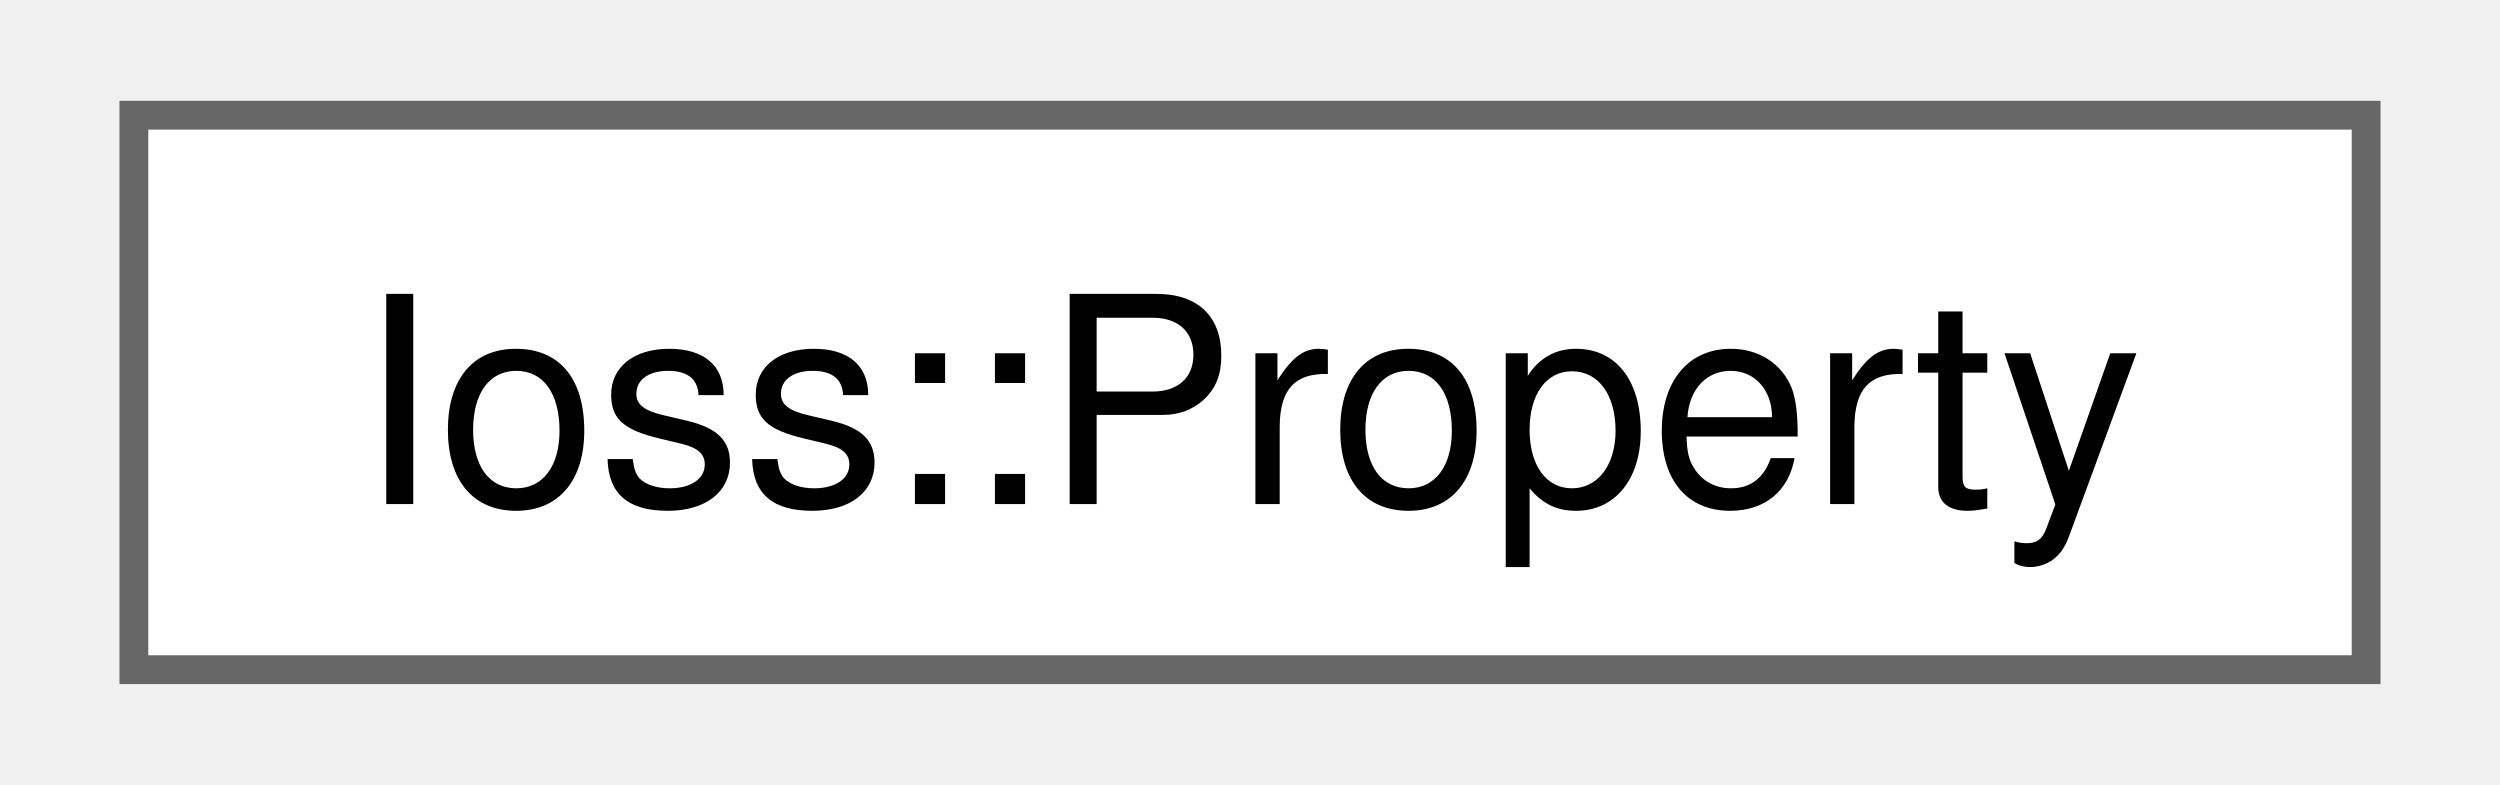
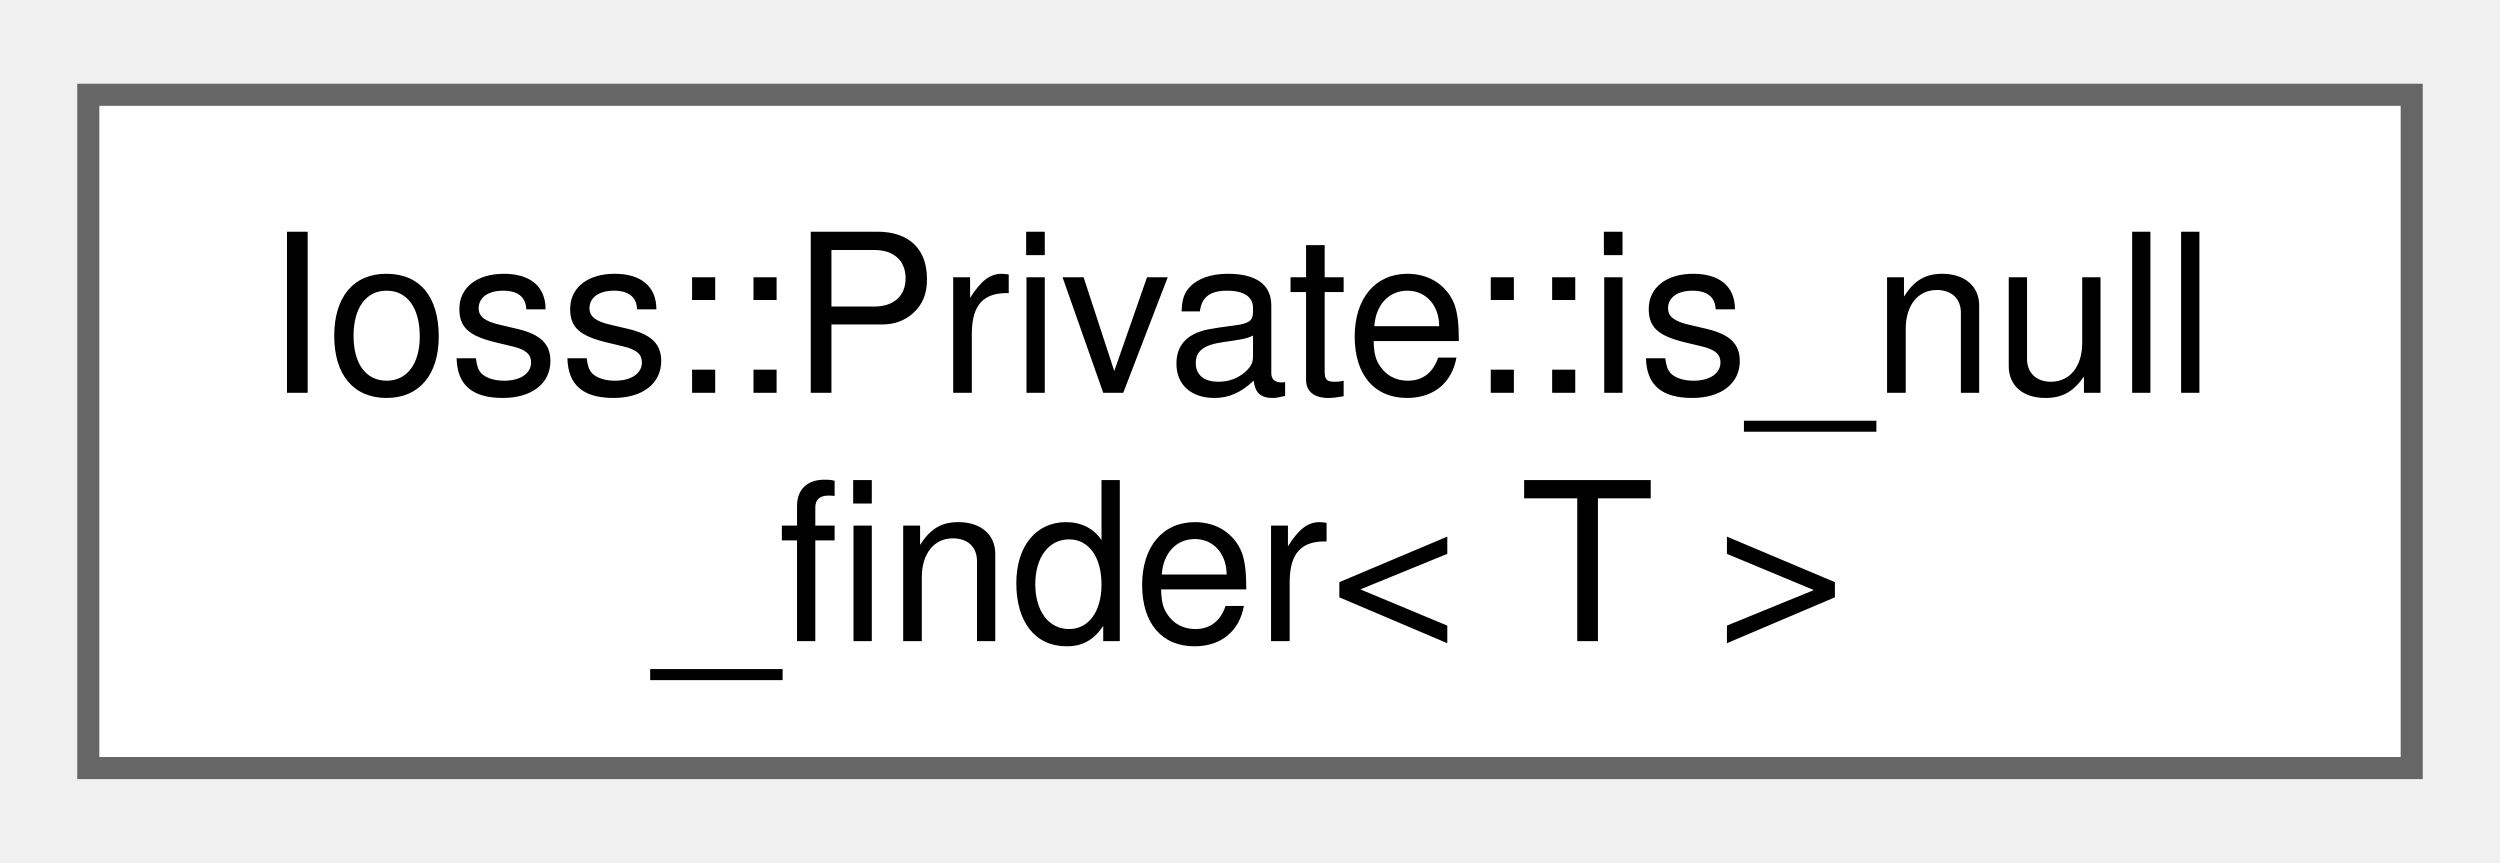
- <svg xmlns="http://www.w3.org/2000/svg" xmlns:xlink="http://www.w3.org/1999/xlink" width="86pt" height="27pt" viewBox="0.00 0.00 85.50 27.25">
-   <g id="graph0" class="graph" transform="scale(1 1) rotate(0) translate(4 23.25)">
+ <svg xmlns="http://www.w3.org/2000/svg" xmlns:xlink="http://www.w3.org/1999/xlink" width="113pt" height="39pt" viewBox="0.00 0.00 113.25 38.50">
+   <g id="graph0" class="graph" transform="scale(1 1) rotate(0) translate(4 34.5)">
    <g id="Node000000" class="node">
      <g id="a_Node000000">
-         <a xlink:href="classIoss_1_1Property.html" target="_top" xlink:title="A named value that has a known type.">
-           <polygon fill="white" stroke="#666666" points="77.5,-19.25 0,-19.25 0,0 77.5,0 77.5,-19.25" />
-           <text text-anchor="middle" x="38.75" y="-5.75" font-family="Helvetica,sans-Serif" font-size="10.00">Ioss::Property</text>
+         <a xlink:href="structIoss_1_1Private_1_1is__null__finder.html" target="_top" xlink:title=" ">
+           <polygon fill="white" stroke="#666666" points="105.25,-30.5 0,-30.5 0,0 105.25,0 105.25,-30.5" />
+           <text text-anchor="start" x="8" y="-17" font-family="Helvetica,sans-Serif" font-size="10.00">Ioss::Private::is_null</text>
+           <text text-anchor="middle" x="52.62" y="-5.75" font-family="Helvetica,sans-Serif" font-size="10.00">_finder&lt; T &gt;</text>
        </a>
      </g>
    </g>
  </g>
</svg>
